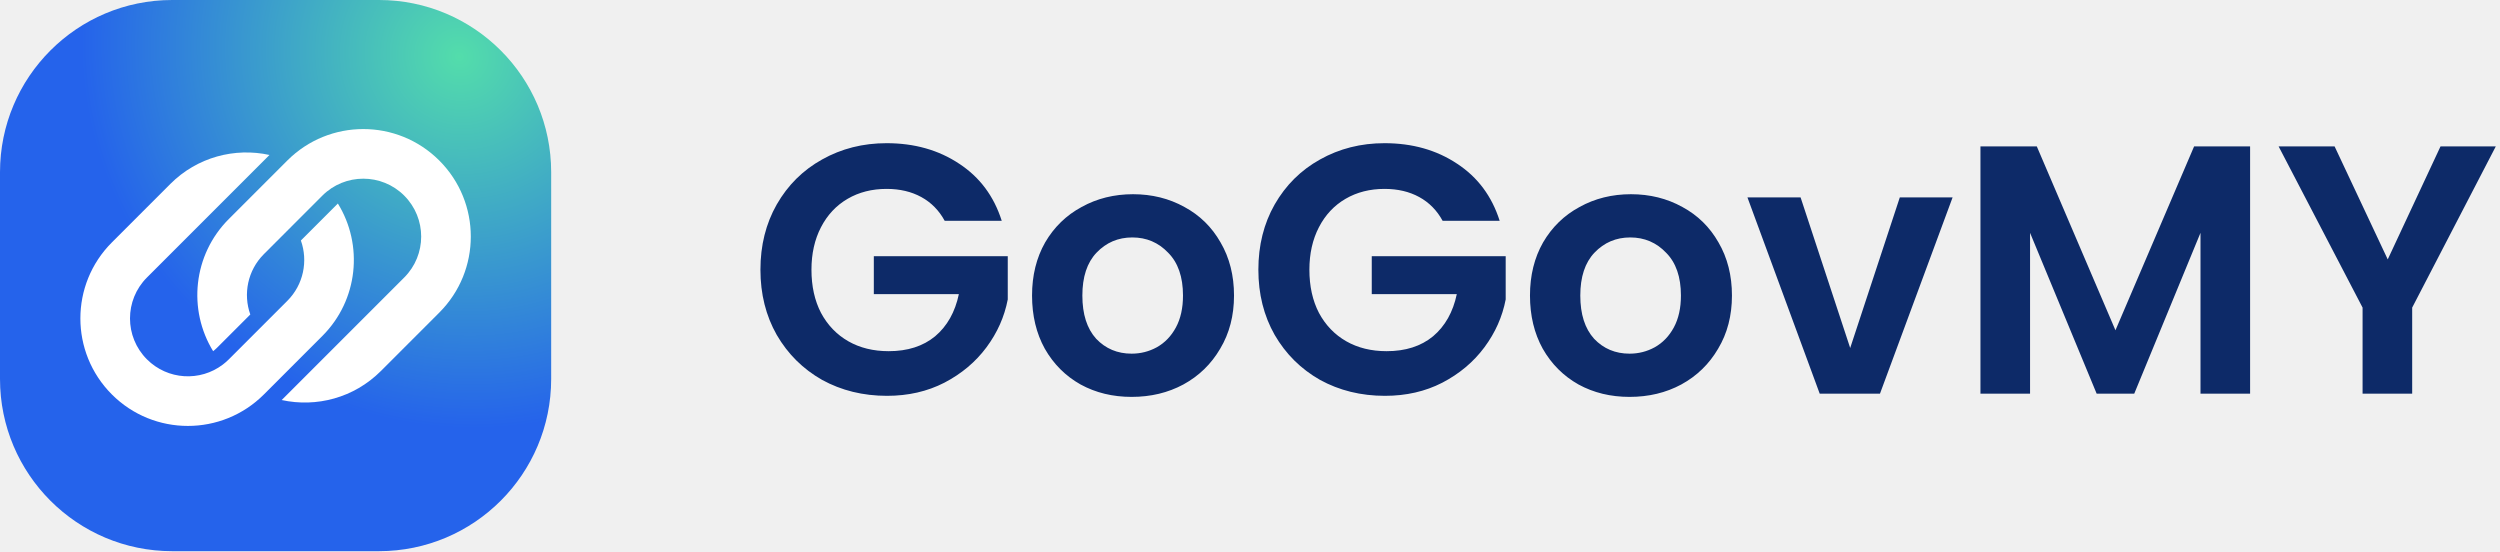
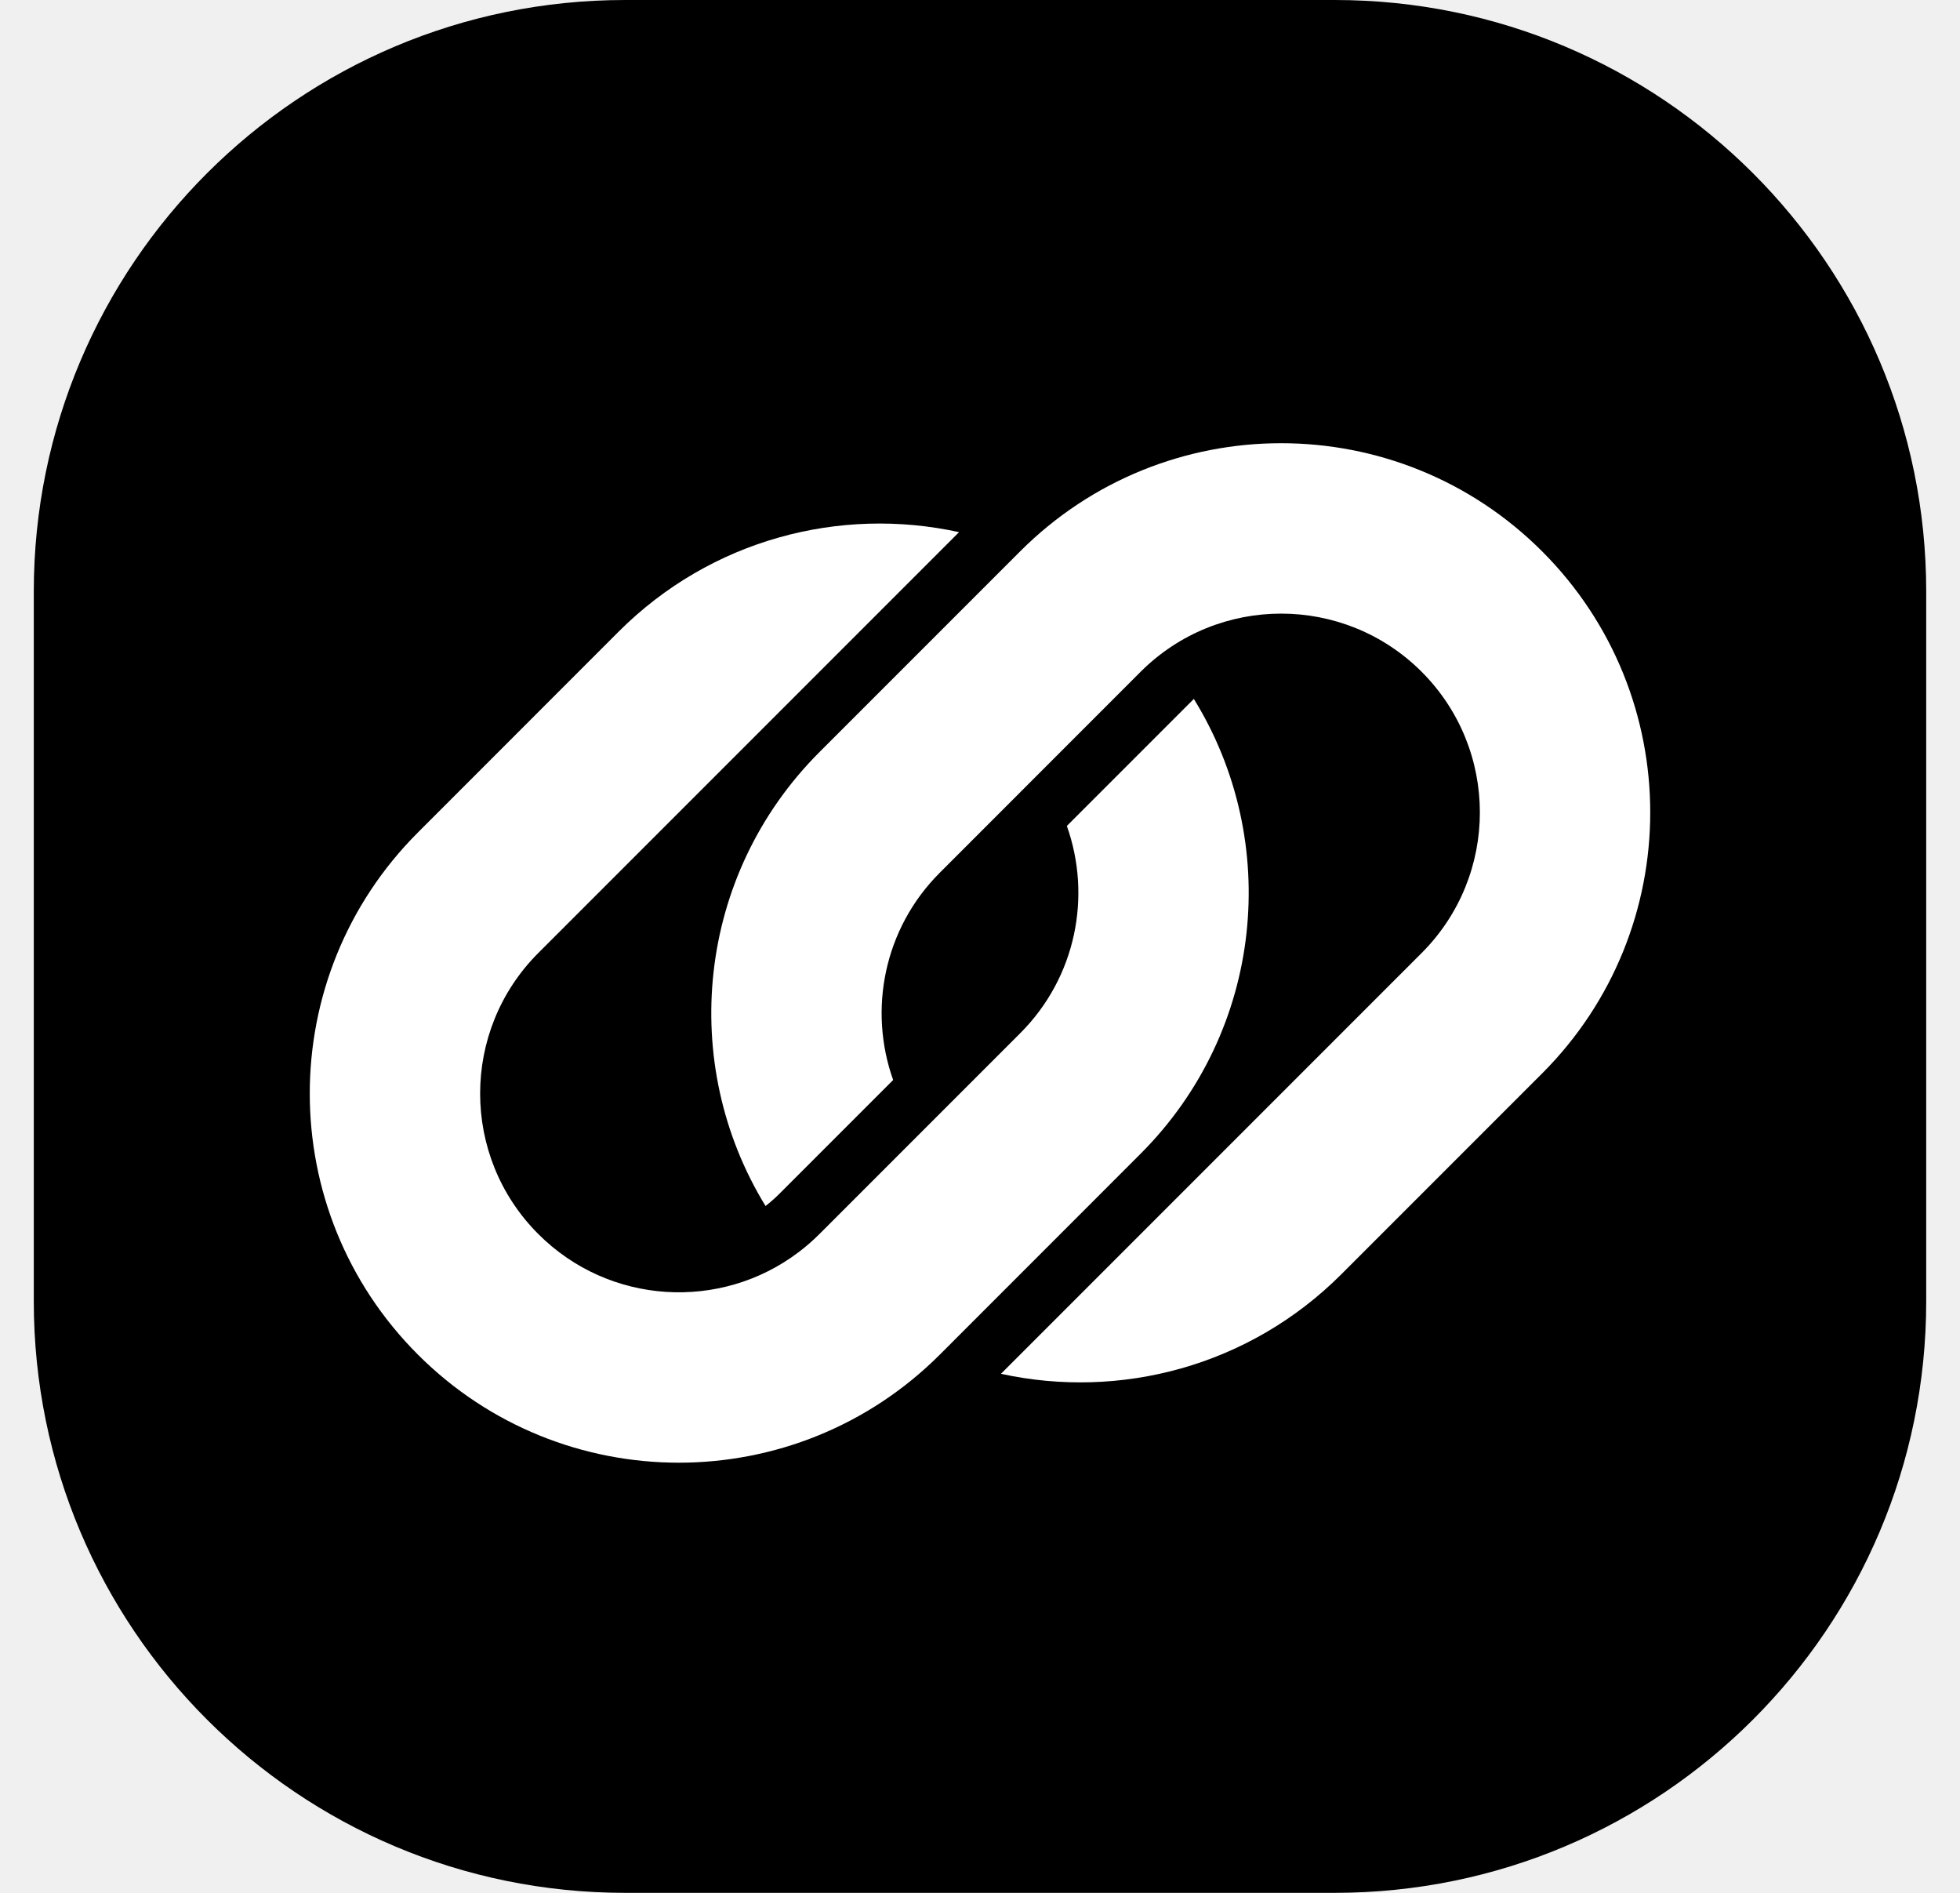
- <svg xmlns="http://www.w3.org/2000/svg" width="127" height="28" viewBox="0 0 127 28" fill="none">
-   <rect width="28" height="28" rx="8.75" fill="url(#paint0_radial_57_14548)" />
-   <path d="M7.465 14.097L13.69 7.872C11.932 7.486 10.02 7.977 8.653 9.344L5.683 12.315C3.55 14.447 3.55 17.905 5.683 20.038C7.815 22.17 11.273 22.17 13.406 20.038L16.376 17.067C18.202 15.241 18.465 12.444 17.164 10.339L15.285 12.218C15.654 13.254 15.424 14.456 14.594 15.285L11.624 18.255C11.527 18.352 11.426 18.44 11.32 18.52C10.168 19.396 8.517 19.307 7.465 18.255C6.317 17.107 6.317 15.245 7.465 14.097Z" fill="white" />
-   <path d="M16.376 9.938L13.406 12.909C12.576 13.738 12.346 14.94 12.715 15.976L11.03 17.661C10.965 17.726 10.897 17.785 10.827 17.84C9.536 15.736 9.802 12.948 11.624 11.126L14.594 8.156C16.727 6.023 20.184 6.023 22.317 8.156C24.45 10.289 24.45 13.746 22.317 15.879L19.347 18.849C17.98 20.217 16.068 20.707 14.31 20.322L20.535 14.097C21.683 12.948 21.683 11.087 20.535 9.938C19.387 8.79 17.525 8.79 16.376 9.938Z" fill="white" />
-   <path d="M47.99 11.216C47.702 10.688 47.306 10.286 46.802 10.01C46.298 9.734 45.71 9.596 45.038 9.596C44.294 9.596 43.634 9.764 43.058 10.1C42.482 10.436 42.032 10.916 41.708 11.54C41.384 12.164 41.222 12.884 41.222 13.7C41.222 14.54 41.384 15.272 41.708 15.896C42.044 16.52 42.506 17 43.094 17.336C43.682 17.672 44.366 17.84 45.146 17.84C46.106 17.84 46.892 17.588 47.504 17.084C48.116 16.568 48.518 15.854 48.71 14.942H44.39V13.016H51.194V15.212C51.026 16.088 50.666 16.898 50.114 17.642C49.562 18.386 48.848 18.986 47.972 19.442C47.108 19.886 46.136 20.108 45.056 20.108C43.844 20.108 42.746 19.838 41.762 19.298C40.79 18.746 40.022 17.984 39.458 17.012C38.906 16.04 38.63 14.936 38.63 13.7C38.63 12.464 38.906 11.36 39.458 10.388C40.022 9.404 40.79 8.642 41.762 8.102C42.746 7.55 43.838 7.274 45.038 7.274C46.454 7.274 47.684 7.622 48.728 8.318C49.772 9.002 50.492 9.968 50.888 11.216H47.99ZM57.486 20.162C56.526 20.162 55.662 19.952 54.894 19.532C54.126 19.1 53.52 18.494 53.076 17.714C52.644 16.934 52.428 16.034 52.428 15.014C52.428 13.994 52.65 13.094 53.094 12.314C53.55 11.534 54.168 10.934 54.948 10.514C55.728 10.082 56.598 9.866 57.558 9.866C58.518 9.866 59.388 10.082 60.168 10.514C60.948 10.934 61.56 11.534 62.004 12.314C62.46 13.094 62.688 13.994 62.688 15.014C62.688 16.034 62.454 16.934 61.986 17.714C61.53 18.494 60.906 19.1 60.114 19.532C59.334 19.952 58.458 20.162 57.486 20.162ZM57.486 17.966C57.942 17.966 58.368 17.858 58.764 17.642C59.172 17.414 59.496 17.078 59.736 16.634C59.976 16.19 60.096 15.65 60.096 15.014C60.096 14.066 59.844 13.34 59.34 12.836C58.848 12.32 58.242 12.062 57.522 12.062C56.802 12.062 56.196 12.32 55.704 12.836C55.224 13.34 54.984 14.066 54.984 15.014C54.984 15.962 55.218 16.694 55.686 17.21C56.166 17.714 56.766 17.966 57.486 17.966ZM73.285 11.216C72.997 10.688 72.601 10.286 72.097 10.01C71.593 9.734 71.005 9.596 70.333 9.596C69.589 9.596 68.929 9.764 68.353 10.1C67.777 10.436 67.327 10.916 67.003 11.54C66.679 12.164 66.517 12.884 66.517 13.7C66.517 14.54 66.679 15.272 67.003 15.896C67.339 16.52 67.801 17 68.389 17.336C68.977 17.672 69.661 17.84 70.441 17.84C71.401 17.84 72.187 17.588 72.799 17.084C73.411 16.568 73.813 15.854 74.005 14.942H69.685V13.016H76.489V15.212C76.321 16.088 75.961 16.898 75.409 17.642C74.857 18.386 74.143 18.986 73.267 19.442C72.403 19.886 71.431 20.108 70.351 20.108C69.139 20.108 68.041 19.838 67.057 19.298C66.085 18.746 65.317 17.984 64.753 17.012C64.201 16.04 63.925 14.936 63.925 13.7C63.925 12.464 64.201 11.36 64.753 10.388C65.317 9.404 66.085 8.642 67.057 8.102C68.041 7.55 69.133 7.274 70.333 7.274C71.749 7.274 72.979 7.622 74.023 8.318C75.067 9.002 75.787 9.968 76.183 11.216H73.285ZM82.781 20.162C81.821 20.162 80.957 19.952 80.189 19.532C79.421 19.1 78.815 18.494 78.371 17.714C77.939 16.934 77.723 16.034 77.723 15.014C77.723 13.994 77.945 13.094 78.389 12.314C78.845 11.534 79.463 10.934 80.243 10.514C81.023 10.082 81.893 9.866 82.853 9.866C83.813 9.866 84.683 10.082 85.463 10.514C86.243 10.934 86.855 11.534 87.299 12.314C87.755 13.094 87.983 13.994 87.983 15.014C87.983 16.034 87.749 16.934 87.281 17.714C86.825 18.494 86.201 19.1 85.409 19.532C84.629 19.952 83.753 20.162 82.781 20.162ZM82.781 17.966C83.237 17.966 83.663 17.858 84.059 17.642C84.467 17.414 84.791 17.078 85.031 16.634C85.271 16.19 85.391 15.65 85.391 15.014C85.391 14.066 85.139 13.34 84.635 12.836C84.143 12.32 83.537 12.062 82.817 12.062C82.097 12.062 81.491 12.32 80.999 12.836C80.519 13.34 80.279 14.066 80.279 15.014C80.279 15.962 80.513 16.694 80.981 17.21C81.461 17.714 82.061 17.966 82.781 17.966ZM93.99 17.678L96.51 10.028H99.192L95.502 20H92.442L88.77 10.028H91.47L93.99 17.678ZM114.305 7.436V20H111.785V11.828L108.419 20H106.511L103.127 11.828V20H100.607V7.436H103.469L107.465 16.778L111.461 7.436H114.305ZM126.787 7.436L122.539 15.626V20H120.019V15.626L115.753 7.436H118.597L121.297 13.178L123.979 7.436H126.787Z" fill="#0D2A68" />
+ <svg xmlns="http://www.w3.org/2000/svg" width="29" height="28" viewBox="0 0 29 28" fill="none">
+   <rect x="0.5" width="28" height="28" rx="8.75" fill="url(#paint0_radial_57_14546)" />
+   <path d="M7.965 14.097L14.19 7.872C12.432 7.486 10.52 7.977 9.153 9.344L6.183 12.315C4.05 14.447 4.05 17.905 6.183 20.038C8.315 22.17 11.773 22.17 13.906 20.038L16.876 17.067C18.702 15.241 18.965 12.444 17.664 10.339L15.785 12.218C16.154 13.254 15.924 14.456 15.094 15.285L12.124 18.255C12.027 18.352 11.926 18.44 11.82 18.52C10.668 19.396 9.017 19.307 7.965 18.255C6.817 17.107 6.817 15.245 7.965 14.097Z" fill="white" />
+   <path d="M16.876 9.938L13.906 12.909C13.076 13.738 12.846 14.94 13.215 15.976L11.53 17.661C11.465 17.726 11.397 17.785 11.327 17.84C10.036 15.736 10.302 12.948 12.124 11.126L15.094 8.156C17.227 6.023 20.684 6.023 22.817 8.156C24.95 10.289 24.95 13.746 22.817 15.879L19.847 18.849C18.48 20.217 16.568 20.707 14.81 20.322L21.035 14.097C22.183 12.948 22.183 11.087 21.035 9.938C19.887 8.79 18.025 8.79 16.876 9.938Z" fill="white" />
  <defs>
-     <radialGradient id="paint0_radial_57_14548" cx="0" cy="0" r="1" gradientUnits="userSpaceOnUse" gradientTransform="translate(23.3333 2.91667) rotate(122.196) scale(18.6119 19.4257)">
-       <stop stop-color="#53DDAB" />
-       <stop offset="1" stop-color="#2563EB" />
+     <radialGradient id="paint0_radial_57_14546" cx="0" cy="0" r="1" gradientUnits="userSpaceOnUse" gradientTransform="translate(23.8333 2.91667) rotate(122.196) scale(18.6119 19.4257)">
+       <stop stopColor="#53DDAB" />
+       <stop offset="1" stopColor="#2563EB" />
    </radialGradient>
  </defs>
</svg>
